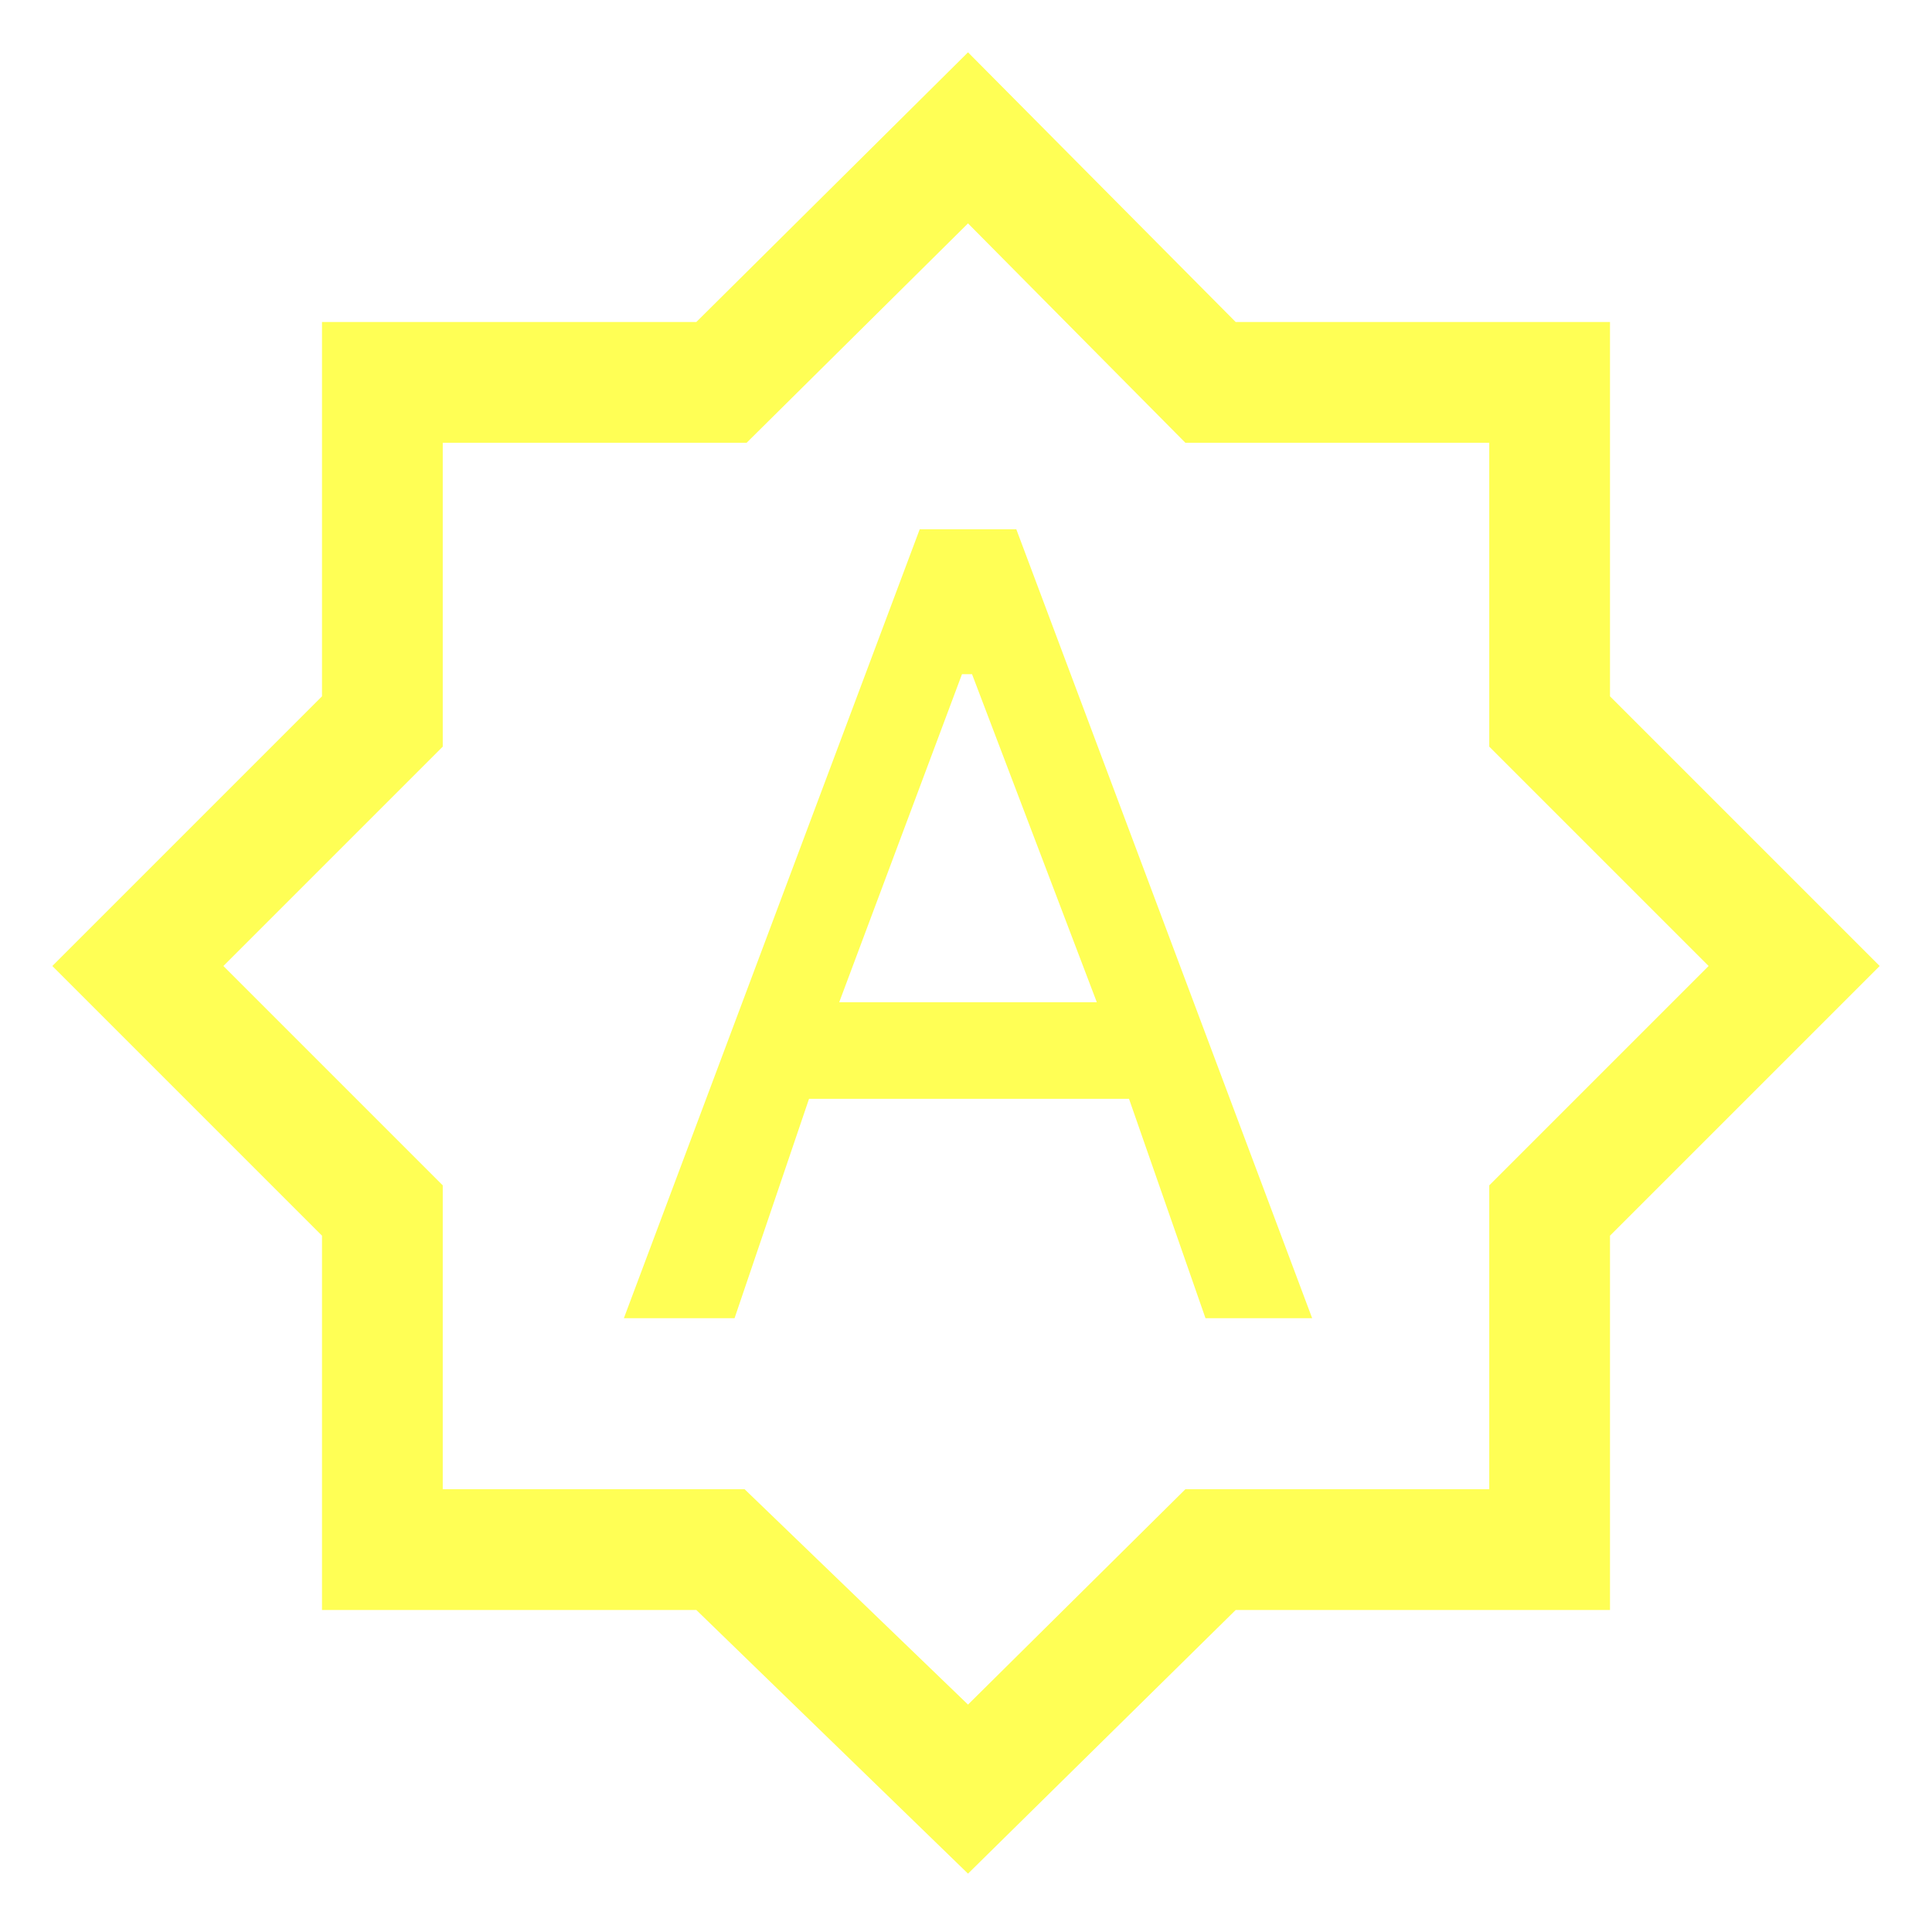
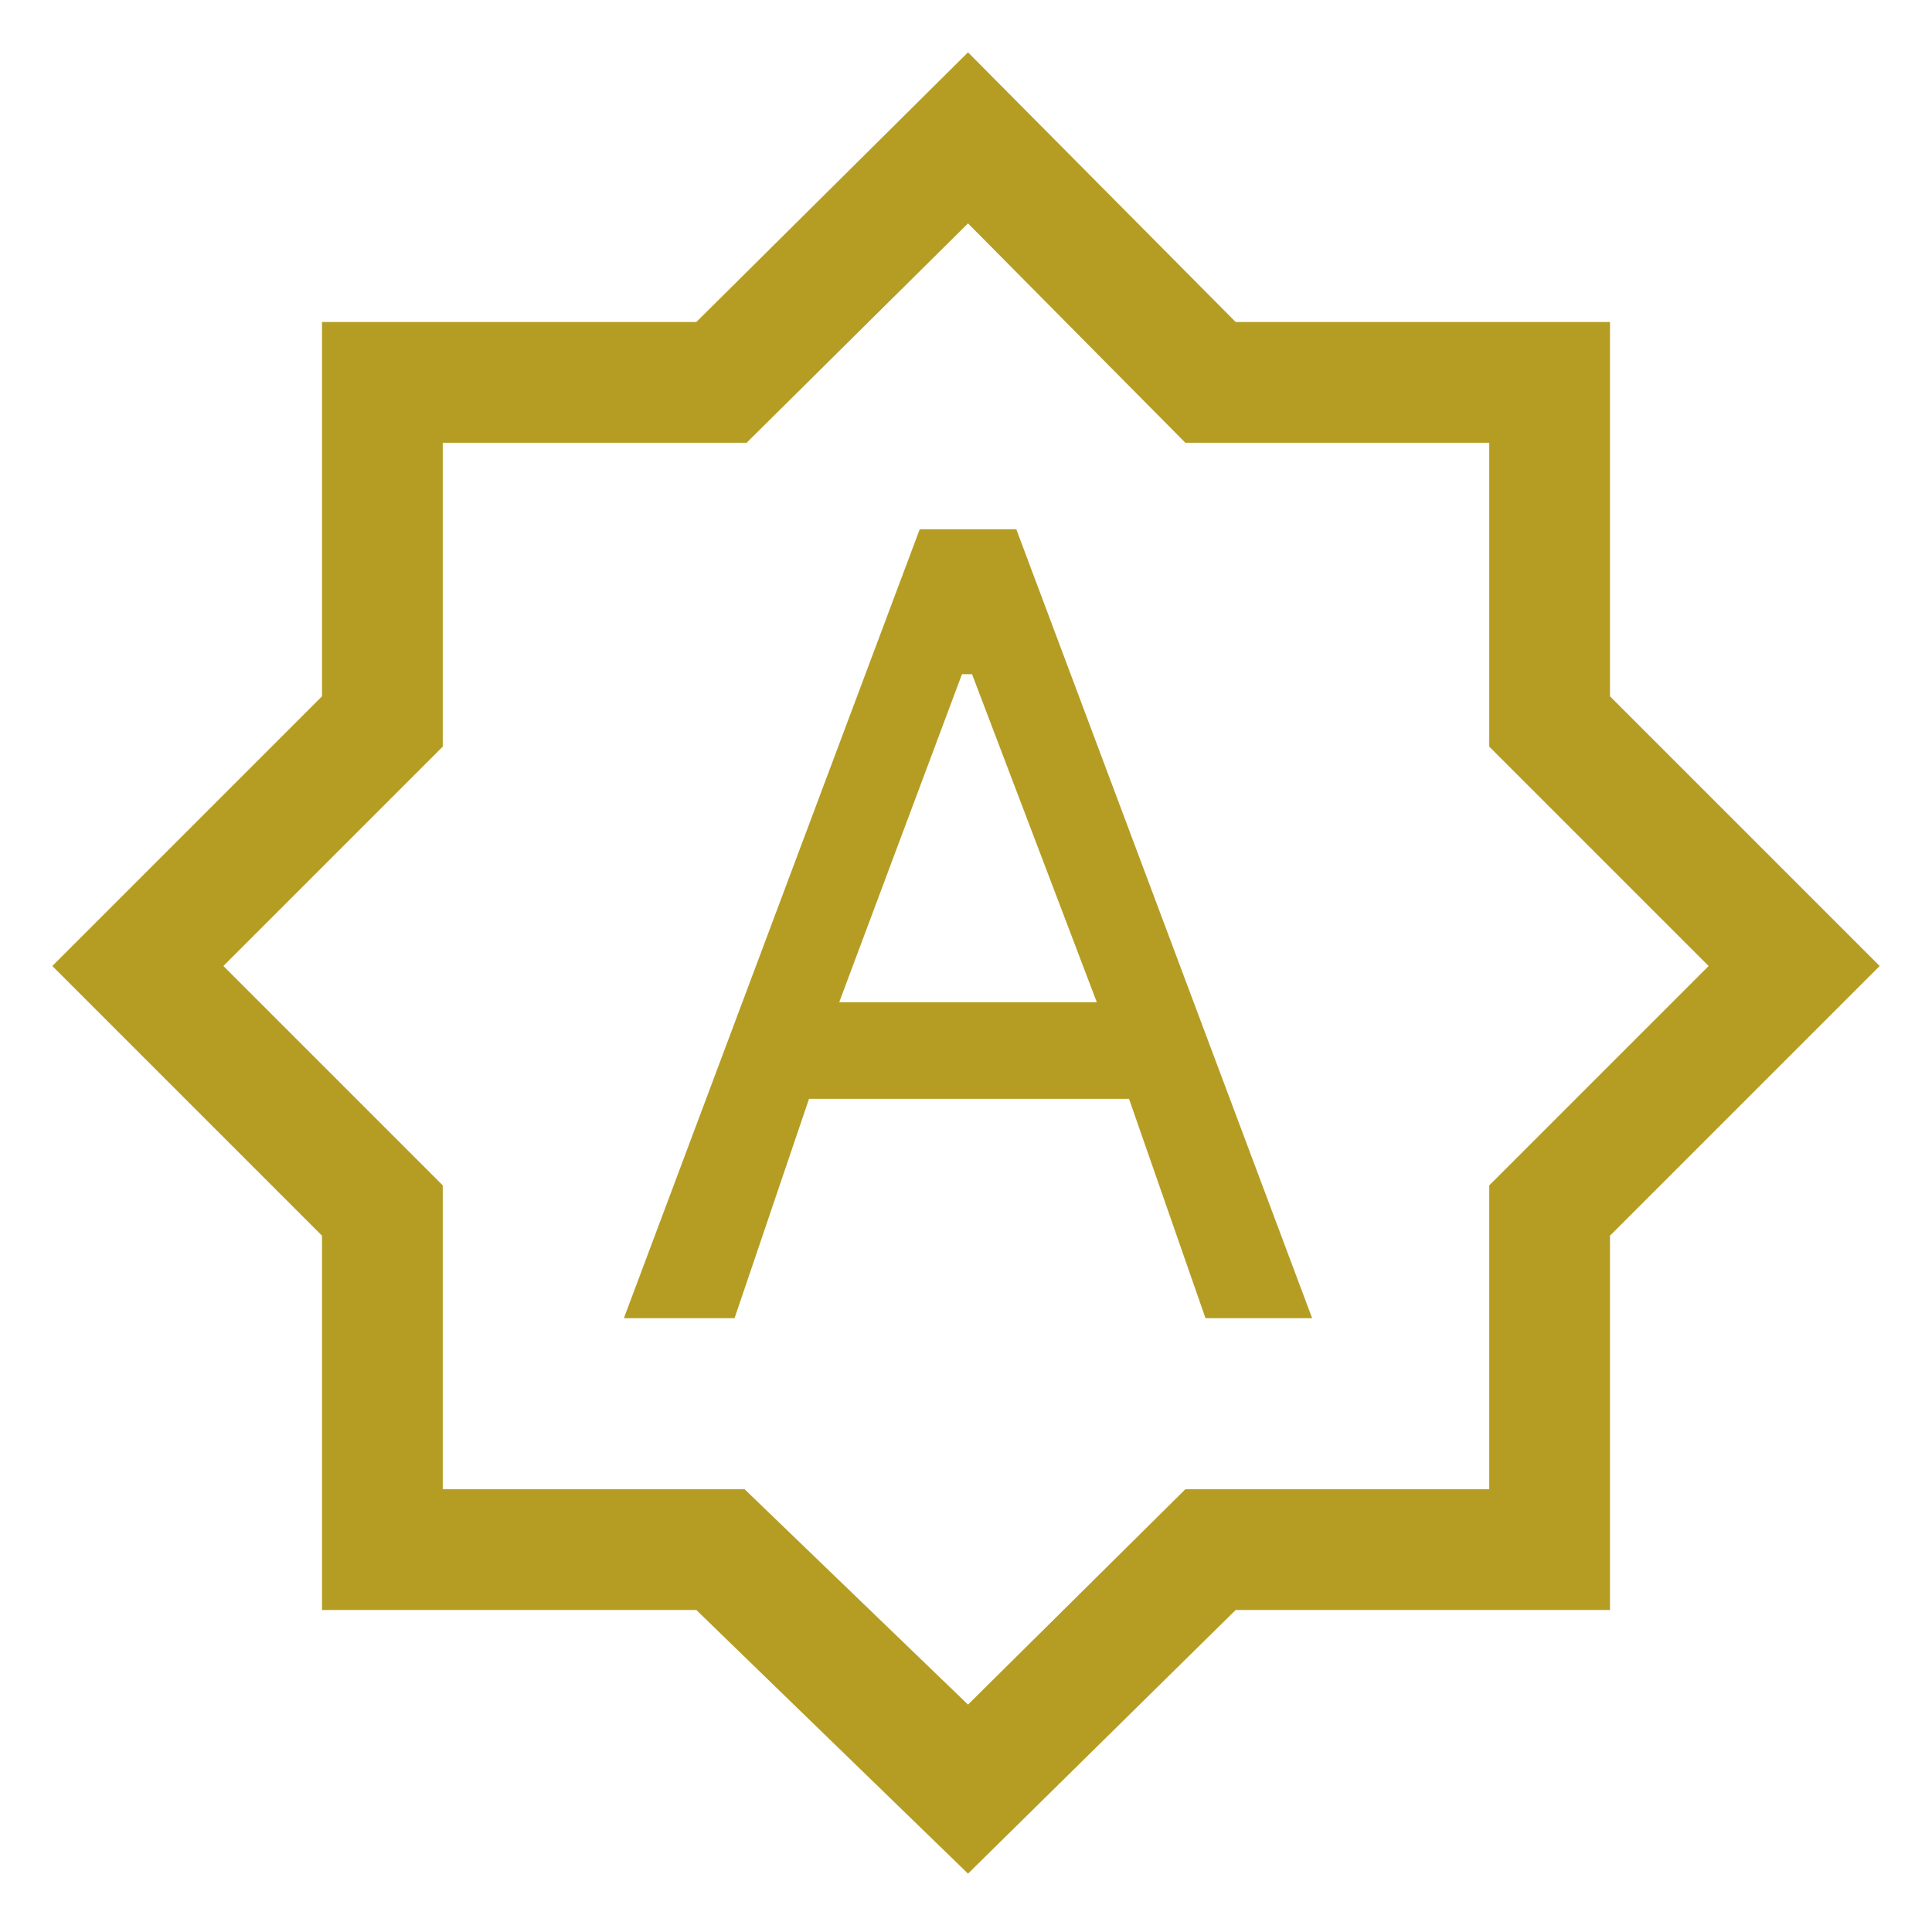
- <svg height="48px" viewBox="0 -960 960 960" width="48px" fill="#FFFF55">
+ <svg height="48px" viewBox="0 -960 960 960" width="48px" fill="#B59D24">
  <path d="M310-305h55l37-109h159l38 109h53L505-697h-48L310-305Zm107-157 61-163h5l62 163H417Zm64 433L346-160H160v-186L26-480l134-134v-186h186l135-134 133 134h186v186l134 134-134 134v186H614L481-29Zm0-84 108-107h151v-151l109-109-109-109v-151H589L481-849 371-740H220v151L111-480l109 109v151h150l111 107Zm0-368Z" />
</svg>
